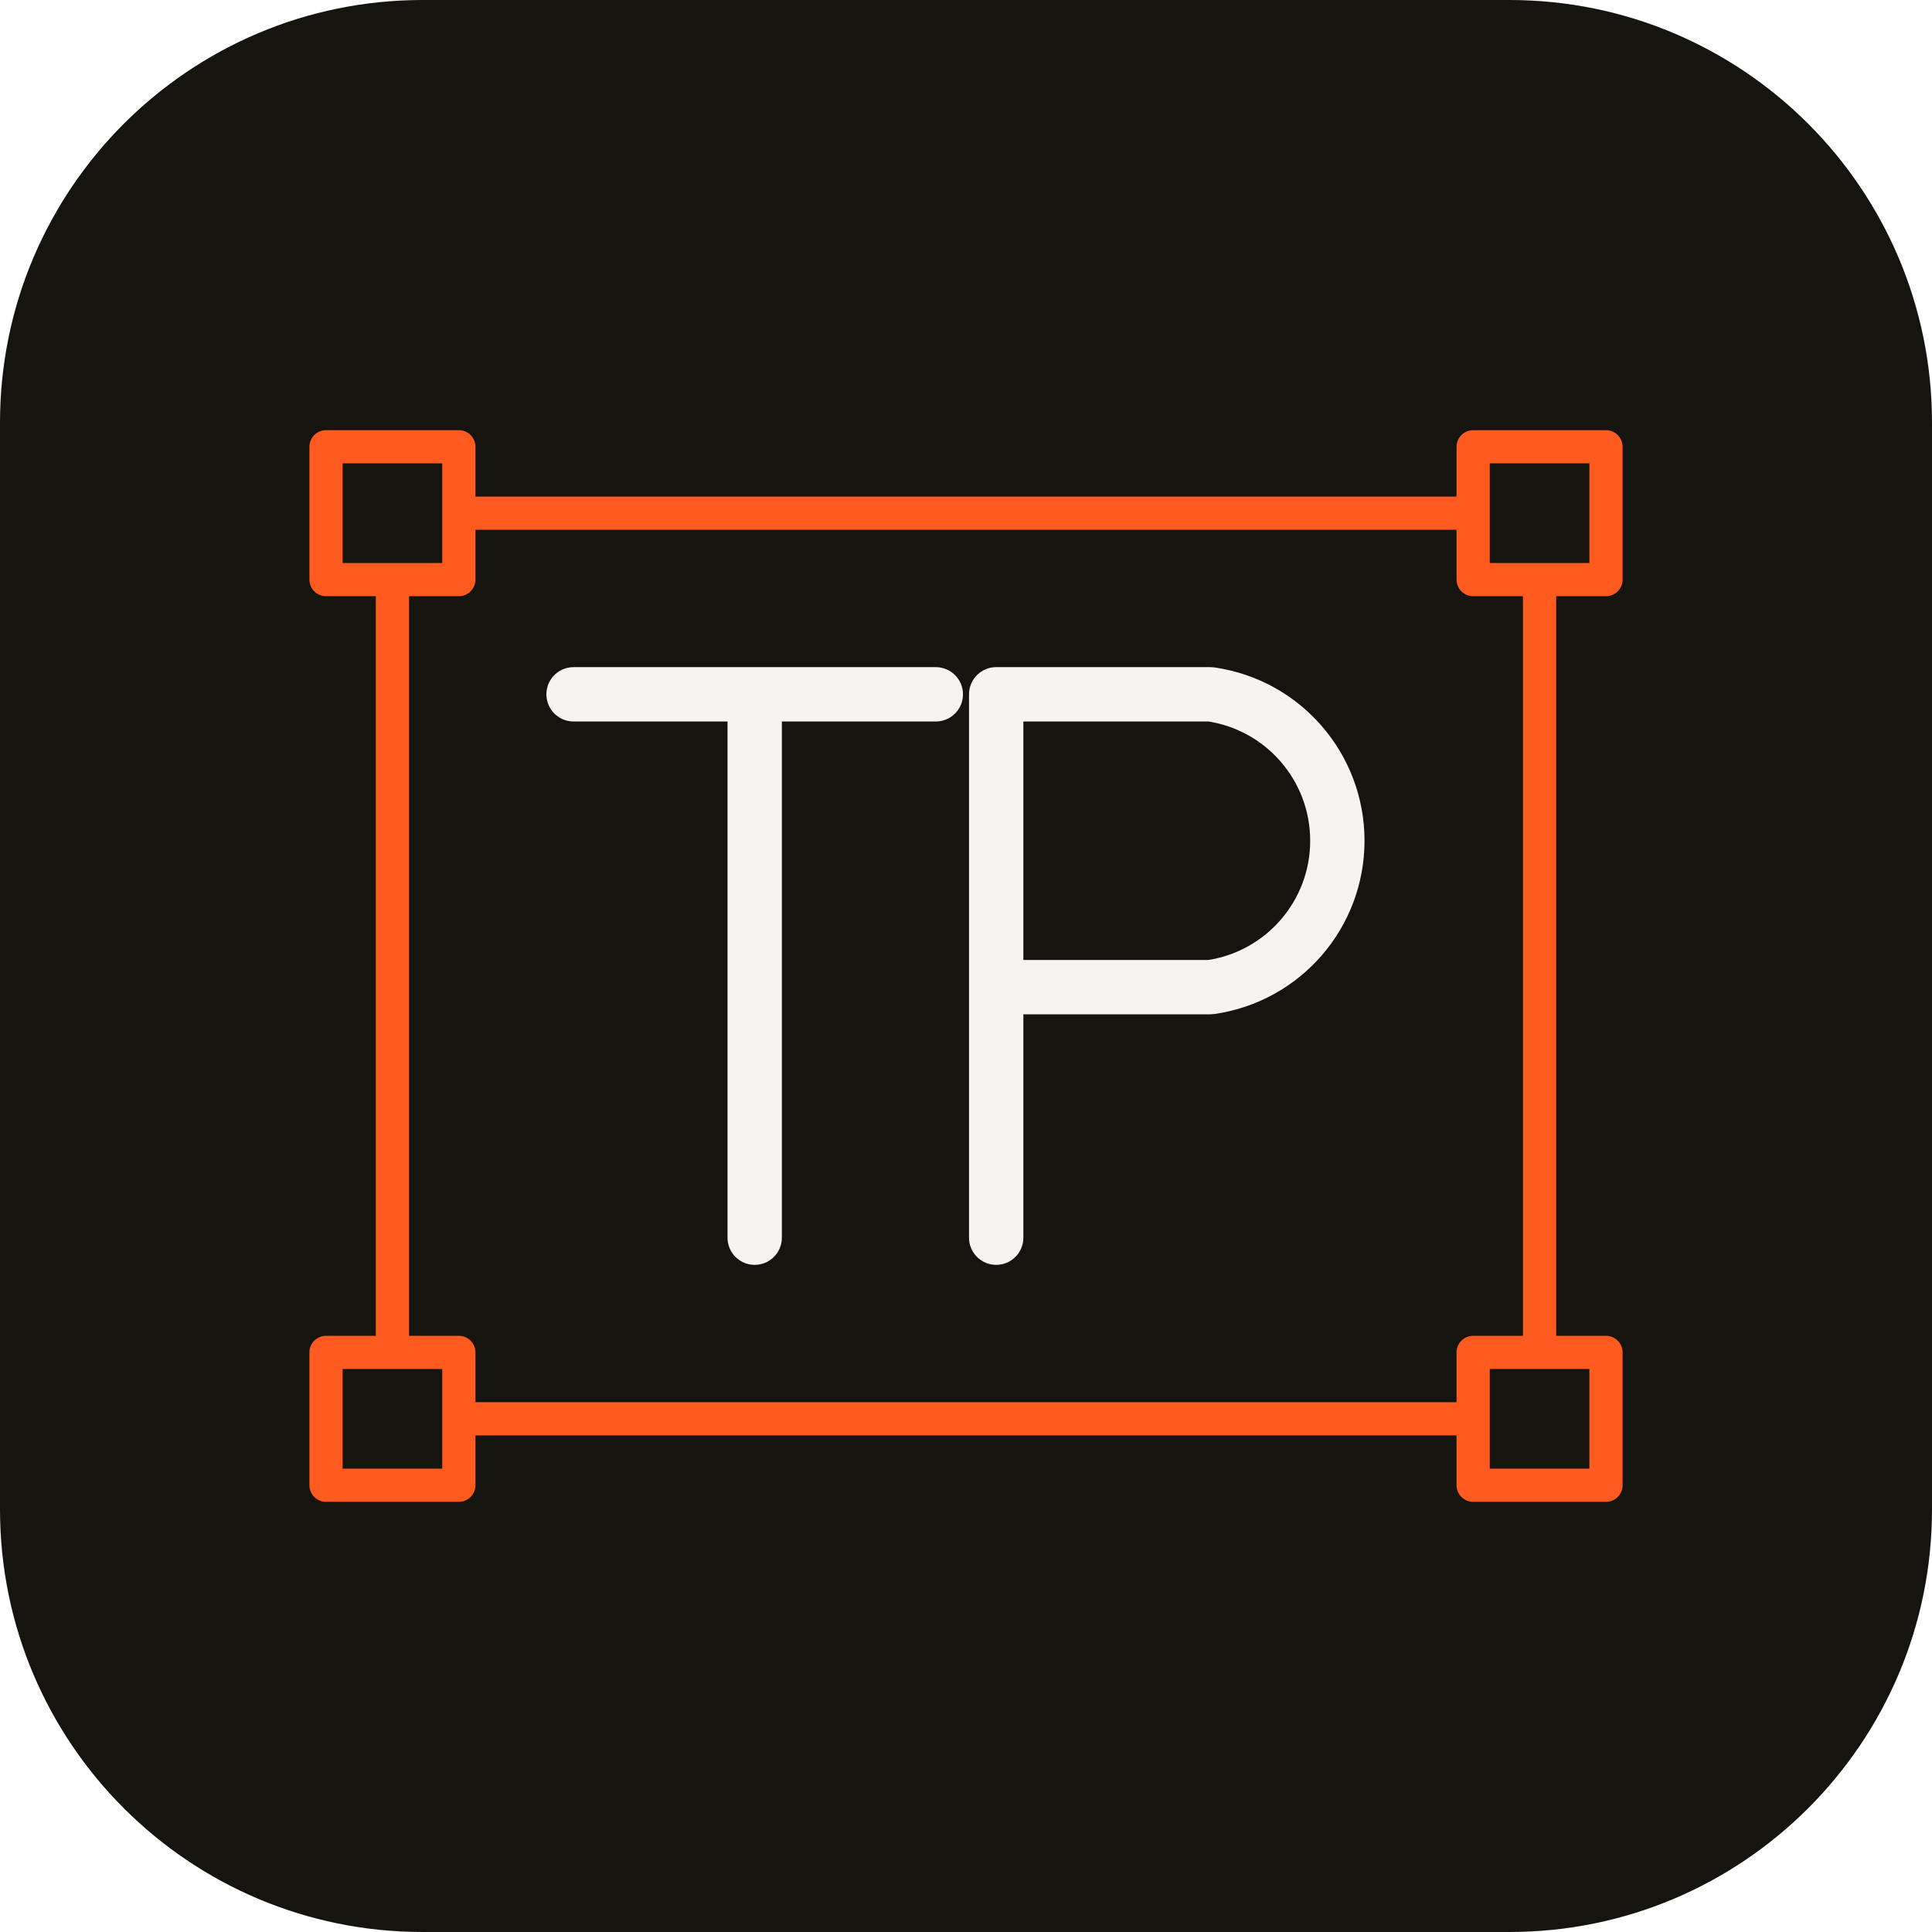
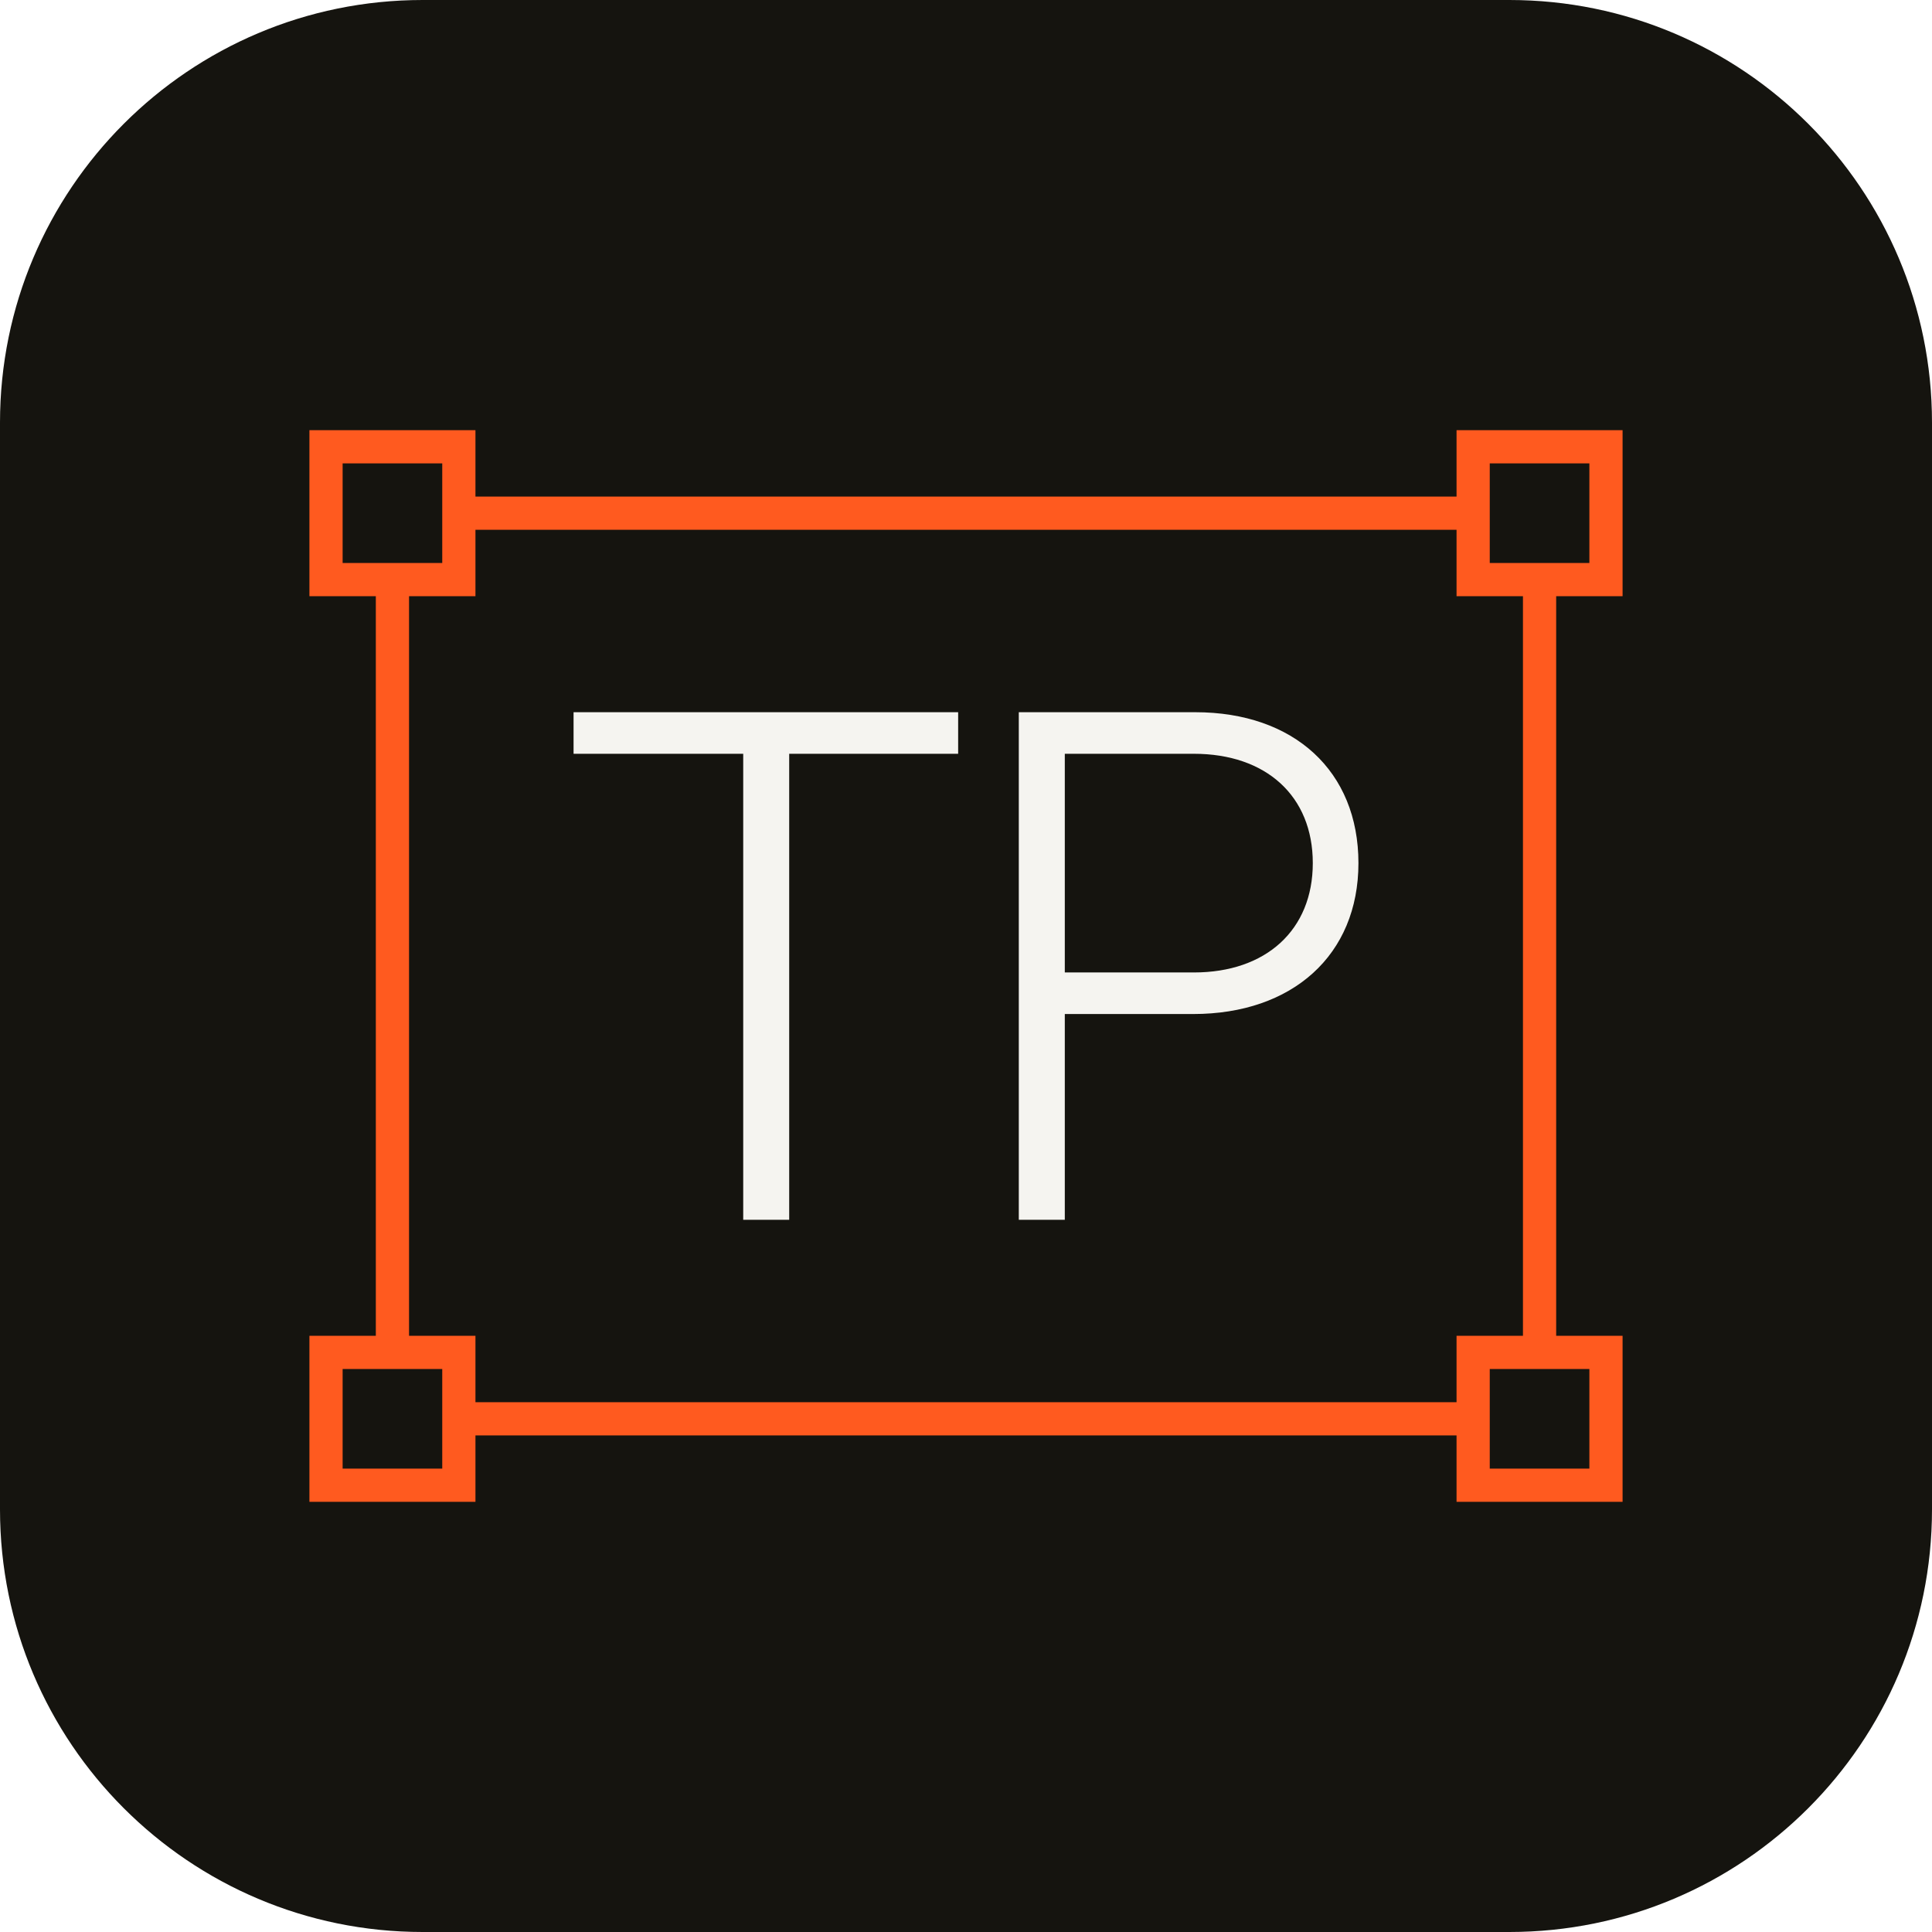
<svg xmlns="http://www.w3.org/2000/svg" viewBox="0 0 64 64">
  <rect width="64" height="64" rx="14" fill="#15140F" />
-   <g fill="none" stroke="#F5F4F0" stroke-width="1.8" stroke-linecap="round" stroke-linejoin="round">
-     <rect x="13" y="17" width="38" height="30" stroke="#FF5A1F" stroke-width="1.1" />
-     <path d="M19.0 23.0 H31.0 M25.0 23.0 V41.0" />
-     <path d="M33.0 41.0 V23.0 H40.1 A4.9 4.9 0 0 1 40.1 32.7 H33.0" />
-     <rect x="10.8" y="14.8" width="4.4" height="4.4" fill="#15140F" stroke="#FF5A1F" stroke-width="1.1" />
-     <rect x="48.8" y="14.8" width="4.4" height="4.4" fill="#15140F" stroke="#FF5A1F" stroke-width="1.1" />
-     <rect x="10.8" y="44.8" width="4.4" height="4.4" fill="#15140F" stroke="#FF5A1F" stroke-width="1.1" />
-     <rect x="48.8" y="44.8" width="4.4" height="4.4" fill="#15140F" stroke="#FF5A1F" stroke-width="1.1" />
-   </g>
+   <path d="M19.0 24.97H24.62V40.407H26.143V24.97H31.74V23.593H19.0ZM33.749 40.407H35.273V33.591H39.527C42.811 33.591 45.0 31.639 45.0 28.592C45.0 25.545 42.867 23.593 39.595 23.593H33.749ZM35.273 32.214V24.97H39.549C41.942 24.97 43.488 26.369 43.488 28.592C43.488 30.804 41.942 32.214 39.549 32.214Z" fill="#F5F4F0" />
+   <rect x="13" y="17" width="38" height="30" fill="none" stroke="#FF5A1F" stroke-width="1.1" />
+   <rect x="10.8" y="14.8" width="4.4" height="4.4" fill="#15140F" stroke="#FF5A1F" stroke-width="1.1" />
+   <rect x="48.8" y="14.8" width="4.4" height="4.4" fill="#15140F" stroke="#FF5A1F" stroke-width="1.1" />
+   <rect x="10.8" y="44.8" width="4.4" height="4.4" fill="#15140F" stroke="#FF5A1F" stroke-width="1.1" />
+   <rect x="48.8" y="44.8" width="4.4" height="4.4" fill="#15140F" stroke="#FF5A1F" stroke-width="1.1" />
</svg>
